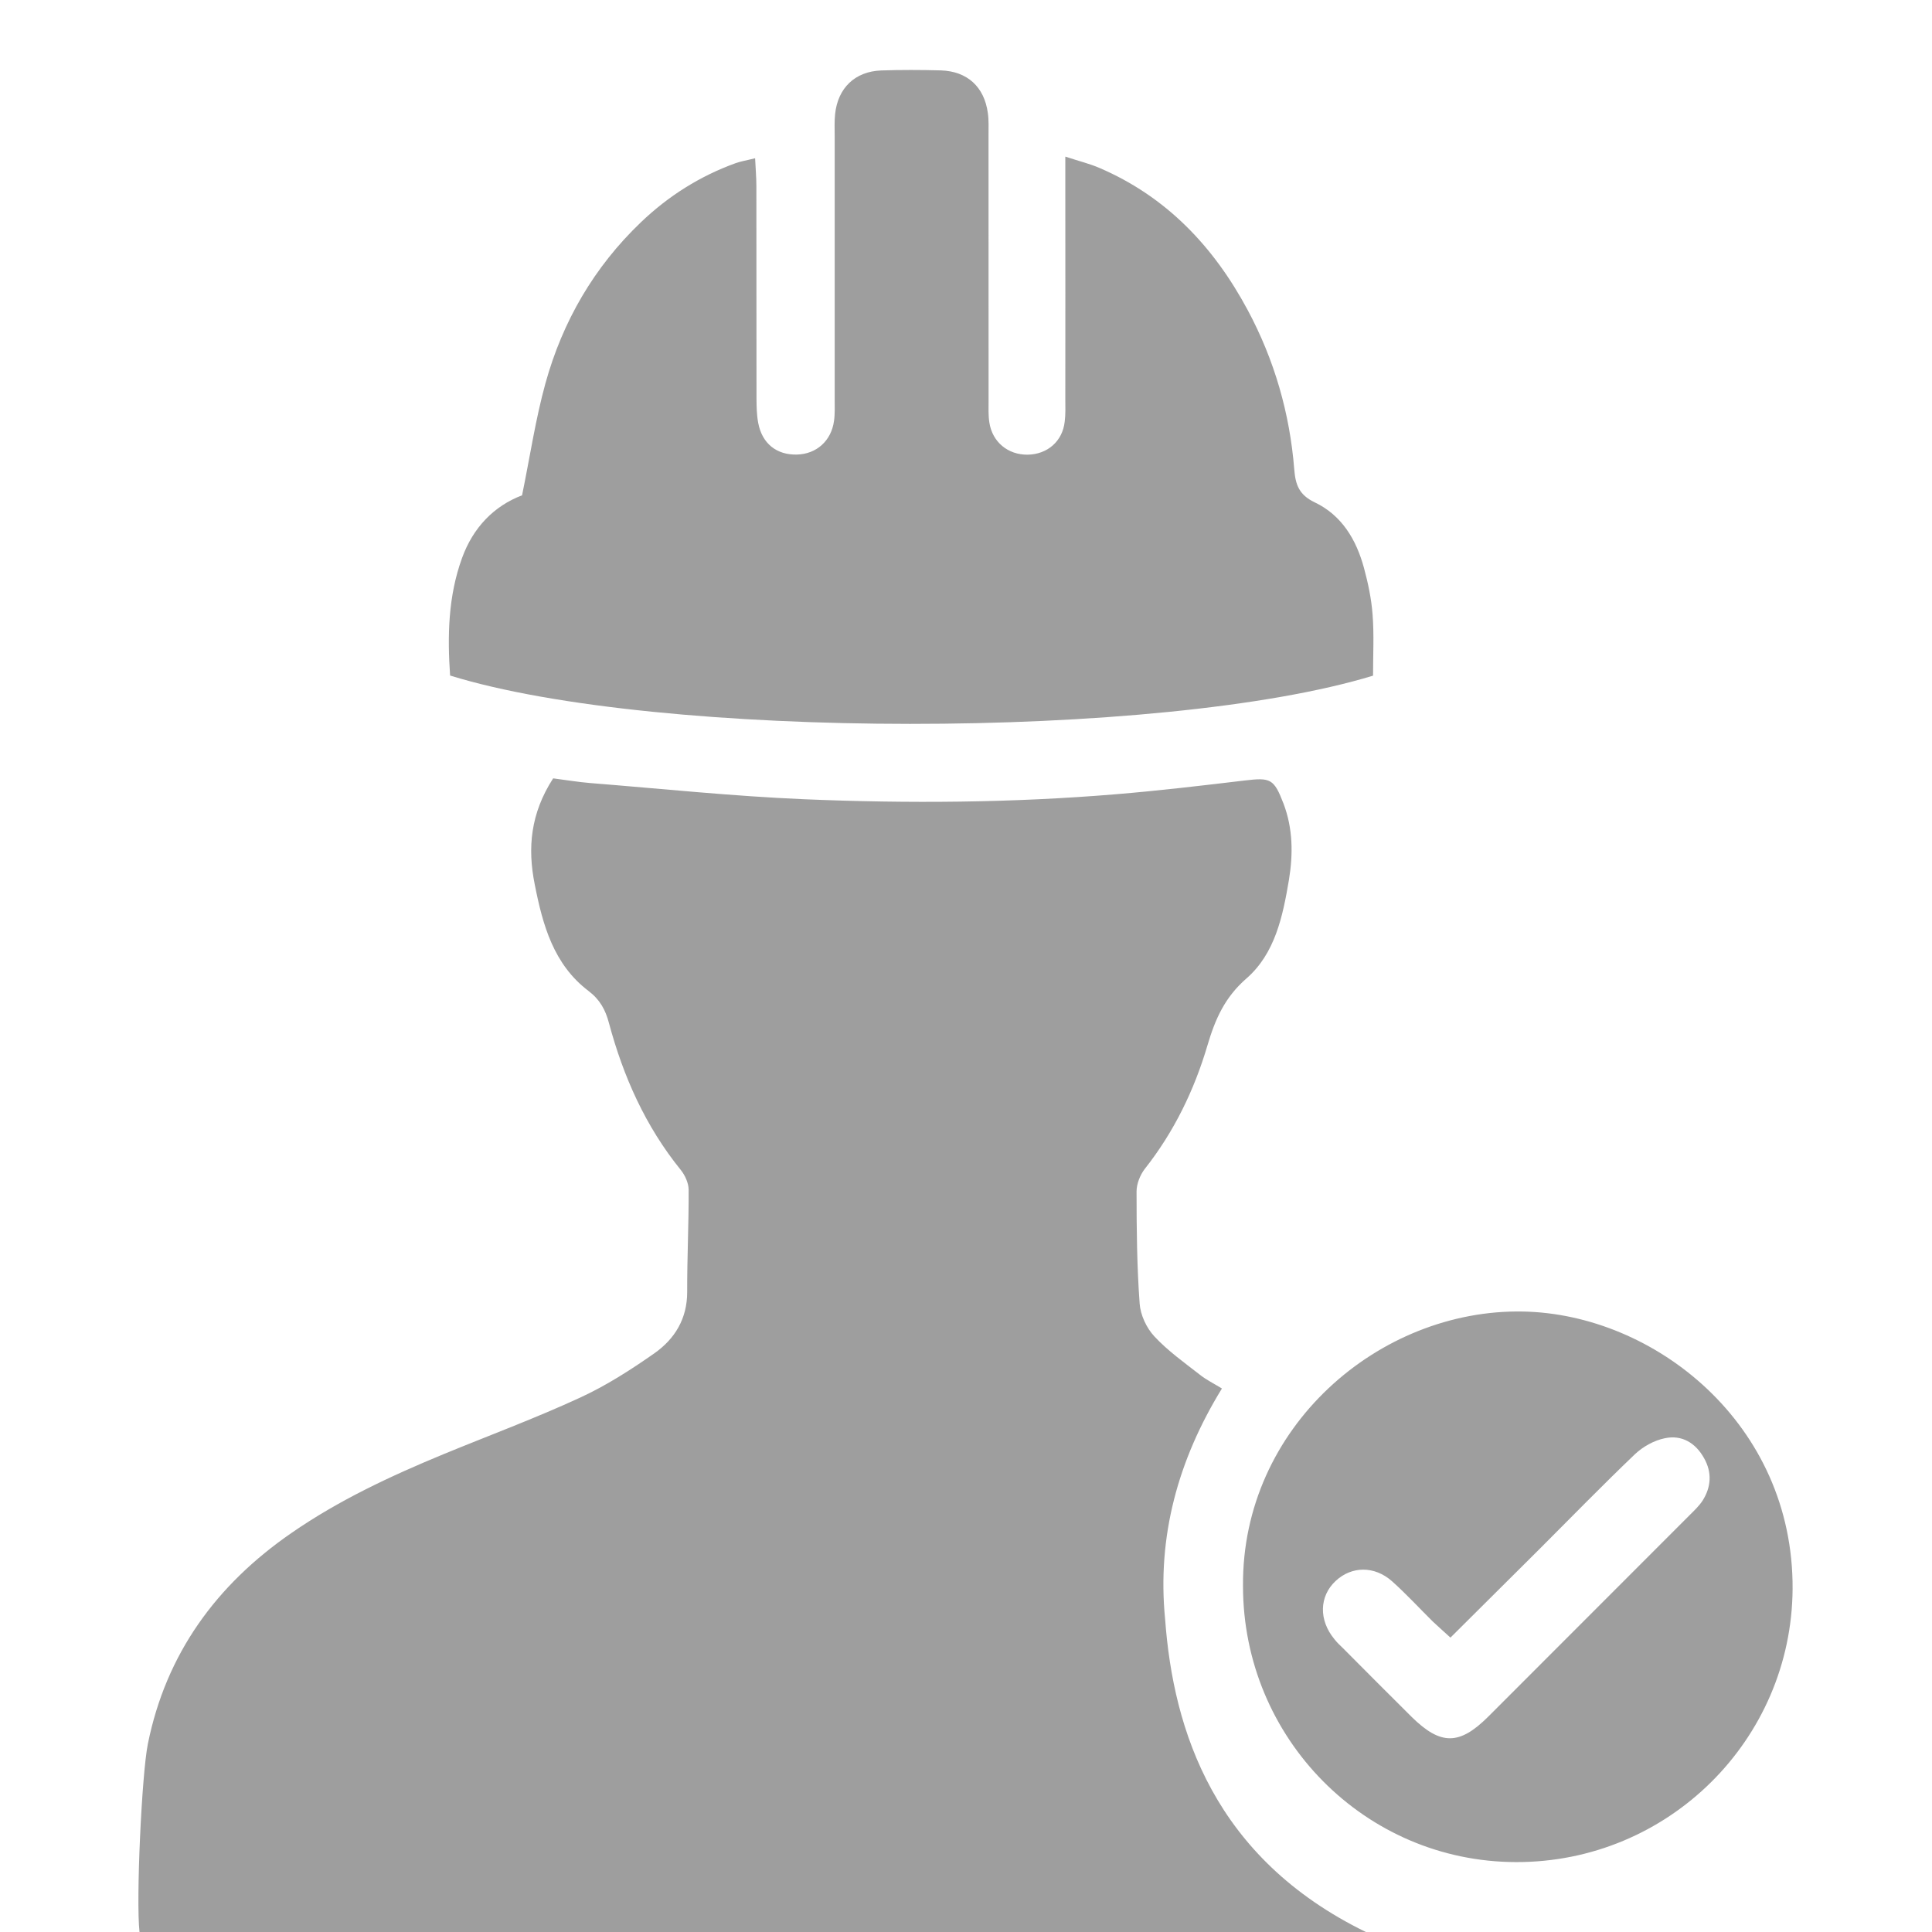
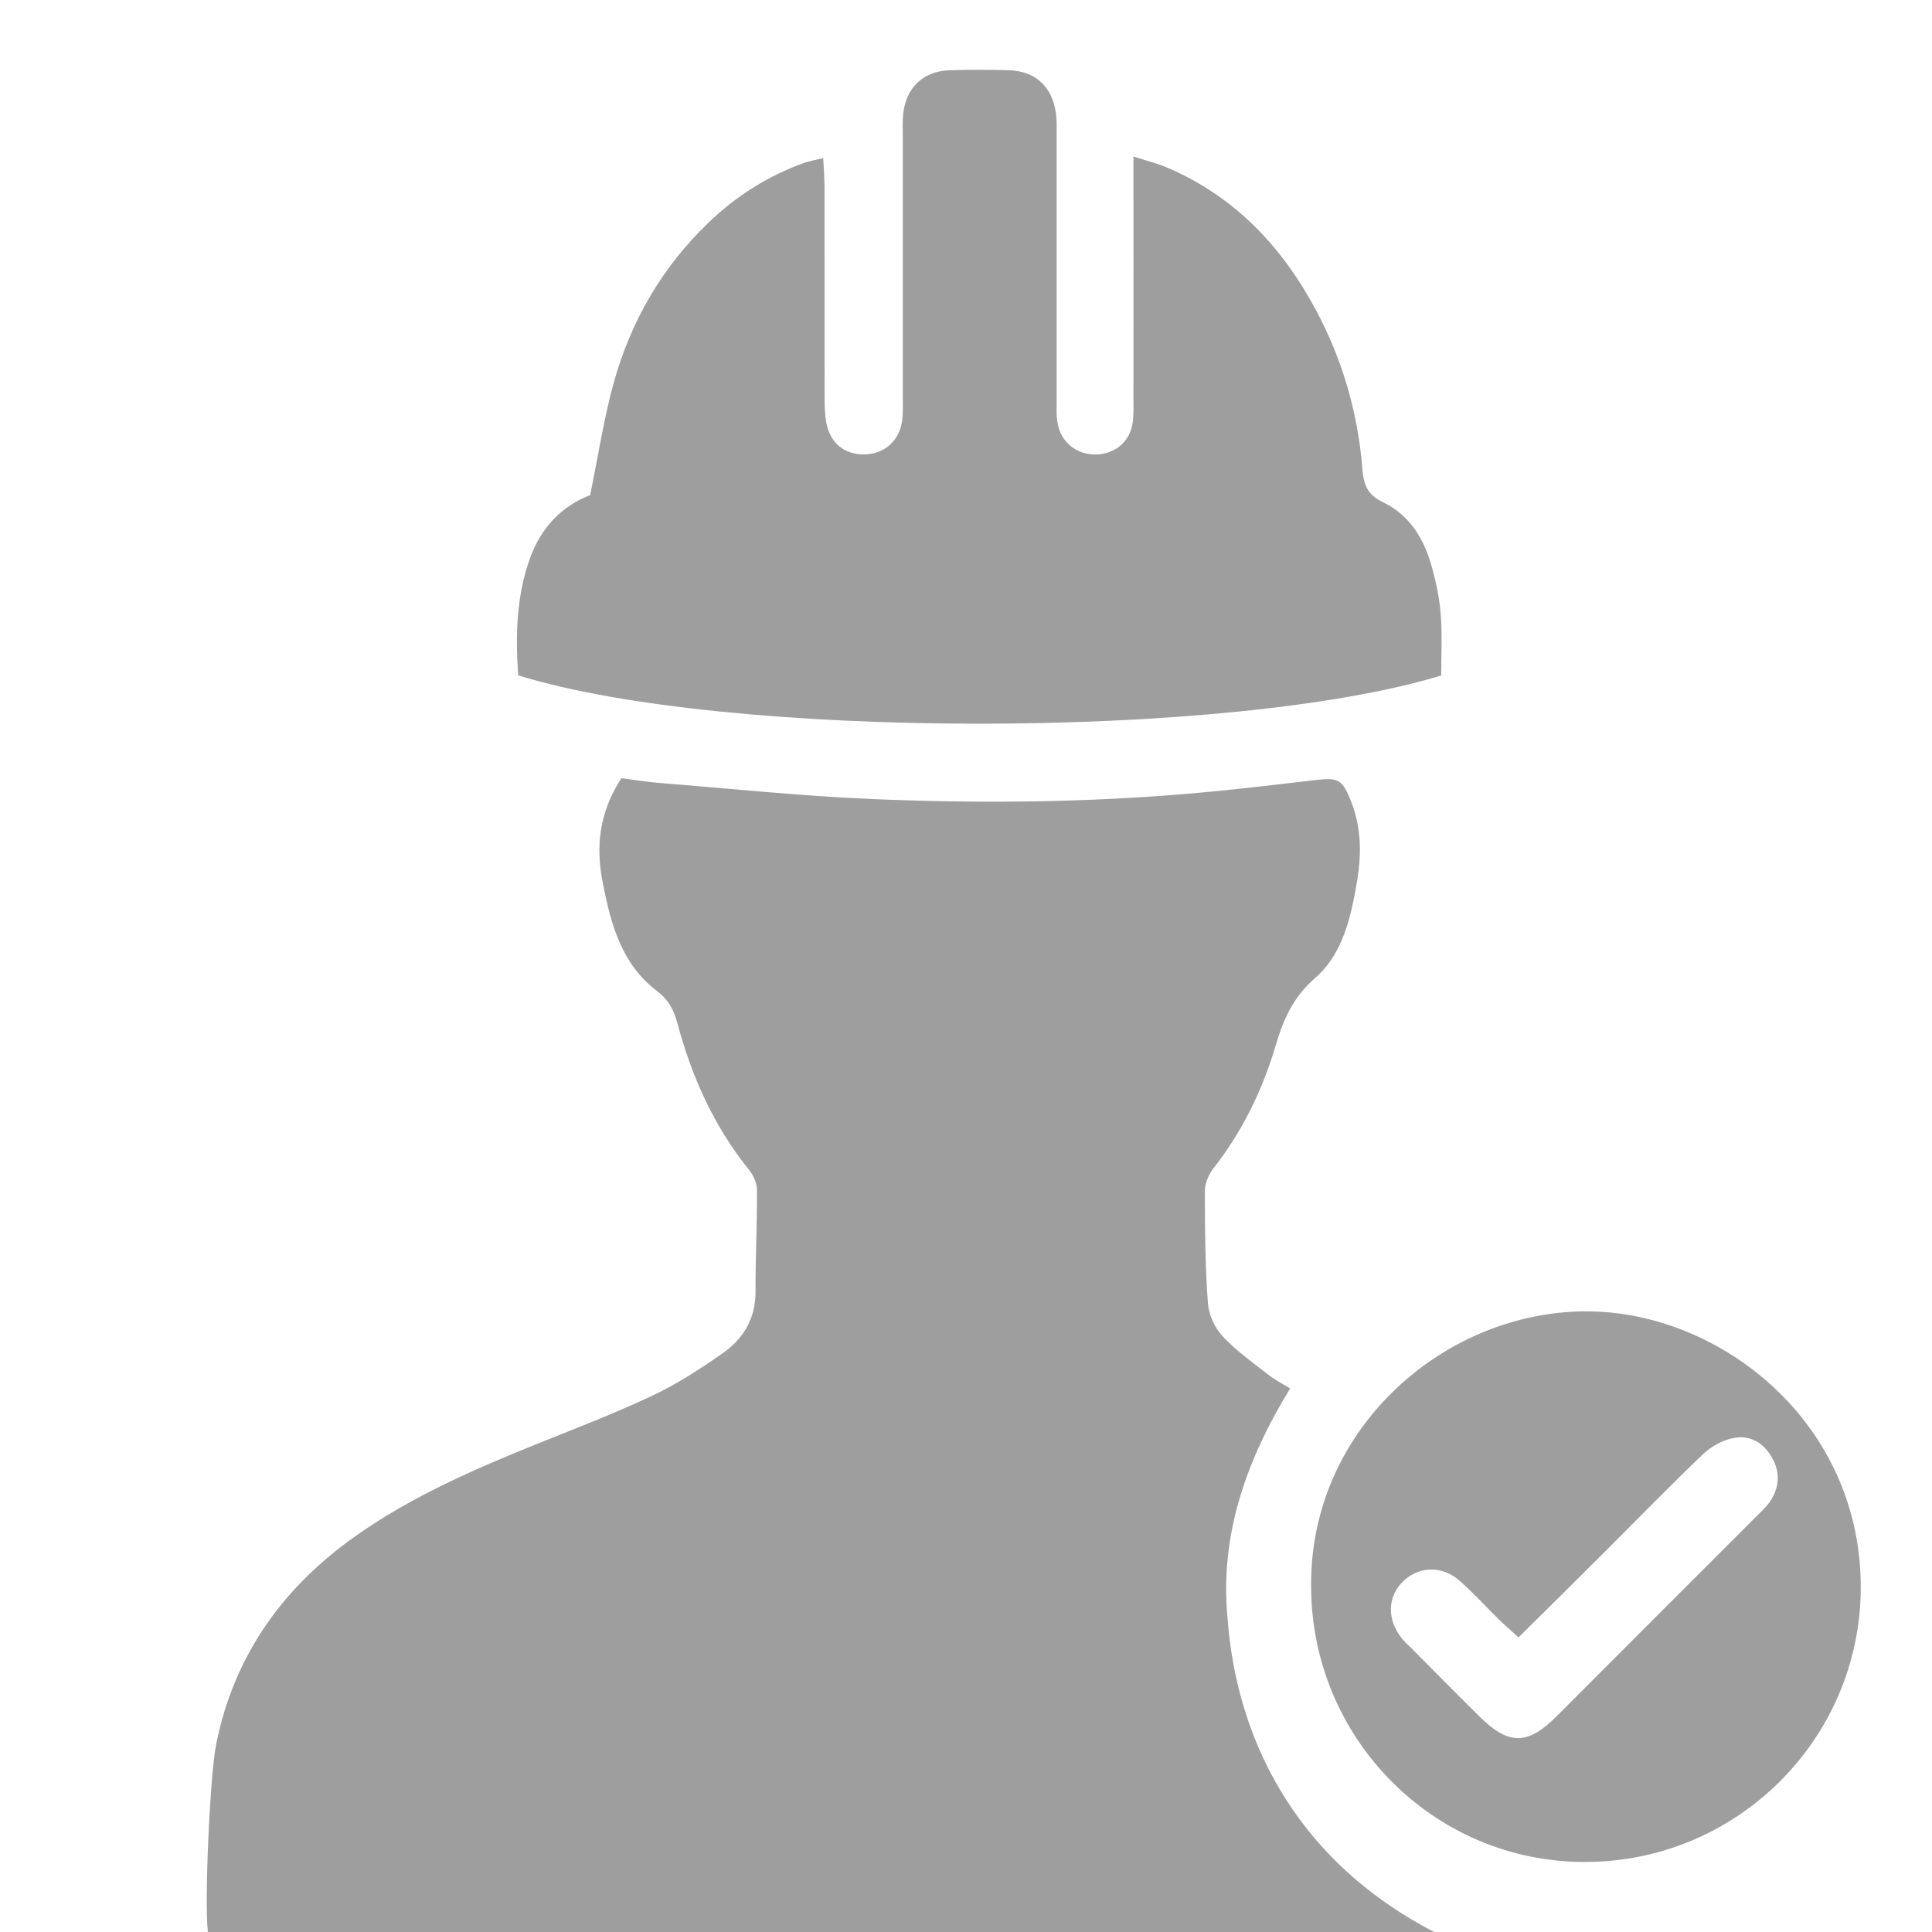
<svg xmlns="http://www.w3.org/2000/svg" version="1.1" id="Шар_1" x="0px" y="0px" width="32px" height="32px" viewBox="0 0 32 32" enable-background="new 0 0 32 32" xml:space="preserve">
-   <path fill="#9e9e9e" d="M9.162,12.892c0.214,0.027,0.415,0.062,0.617,0.078c1.181,0.094,2.36,0.218,3.542,0.268c1.721,0.072,3.445,0.06,5.164-0.083  c0.713-0.059,1.424-0.143,2.135-0.228c0.424-0.05,0.48-0.03,0.639,0.383c0.156,0.412,0.16,0.835,0.09,1.263  c-0.102,0.604-0.229,1.221-0.707,1.636c-0.356,0.311-0.514,0.671-0.641,1.1c-0.219,0.744-0.555,1.438-1.041,2.053  c-0.076,0.1-0.135,0.246-0.135,0.371c0,0.619,0.006,1.24,0.051,1.856c0.012,0.188,0.113,0.406,0.244,0.546  c0.221,0.238,0.496,0.434,0.754,0.635c0.105,0.084,0.23,0.145,0.365,0.228c-0.727,1.183-1.076,2.45-0.941,3.821  c0.136,1.851,0.814,3.956,3.327,5.182c-6.262,0-14.106,0-20.314,0c-0.06-0.523,0.036-2.609,0.138-3.116  c0.301-1.495,1.135-2.636,2.377-3.493c0.787-0.545,1.646-0.945,2.527-1.309c0.751-0.309,1.514-0.592,2.251-0.932  c0.434-0.199,0.845-0.463,1.236-0.737c0.337-0.238,0.543-0.572,0.542-1.017c-0.002-0.563,0.027-1.127,0.024-1.692  c-0.001-0.11-0.06-0.241-0.132-0.329c-0.583-0.721-0.95-1.544-1.188-2.432c-0.058-0.219-0.149-0.387-0.34-0.532  c-0.577-0.438-0.757-1.09-0.889-1.763C8.735,14.044,8.787,13.472,9.162,12.892z M22.734,10.178c-0.019-0.259-0.074-0.518-0.142-0.77  c-0.127-0.469-0.368-0.875-0.819-1.089c-0.254-0.122-0.316-0.288-0.336-0.544c-0.074-0.931-0.33-1.816-0.771-2.639  c-0.563-1.05-1.344-1.878-2.459-2.356c-0.158-0.068-0.328-0.109-0.562-0.186c0,0.21,0,0.356,0,0.502c0,1.171,0.002,2.343,0,3.515  c0,0.124,0.006,0.249-0.01,0.371C17.6,7.309,17.348,7.526,17.02,7.531c-0.324,0.003-0.583-0.208-0.633-0.532  c-0.019-0.122-0.013-0.248-0.013-0.371c-0.001-1.462-0.001-2.922-0.001-4.383c0-0.124,0.006-0.25-0.011-0.372  c-0.059-0.434-0.339-0.692-0.777-0.707c-0.33-0.009-0.662-0.01-0.992,0.001c-0.432,0.017-0.715,0.29-0.761,0.721  c-0.013,0.123-0.007,0.248-0.007,0.372c0,1.447,0,2.895,0,4.341c0,0.124,0.006,0.25-0.011,0.371  c-0.046,0.332-0.292,0.549-0.615,0.557c-0.335,0.008-0.575-0.181-0.64-0.521c-0.026-0.134-0.028-0.273-0.029-0.41  c-0.002-1.172,0-2.344-0.002-3.515c0-0.144-0.013-0.289-0.021-0.462c-0.142,0.036-0.235,0.05-0.324,0.082  c-0.591,0.214-1.112,0.543-1.566,0.977C9.84,4.422,9.318,5.323,9.034,6.35C8.87,6.944,8.779,7.559,8.647,8.204  C8.181,8.381,7.835,8.738,7.652,9.245c-0.23,0.634-0.242,1.29-0.197,1.944c3.433,1.064,11.785,1.071,15.287,0.002  C22.742,10.837,22.76,10.506,22.734,10.178z M25.111,30.842c2.521,0.006,4.563-2.025,4.58-4.523c0.016-2.74-2.291-4.555-4.465-4.596  c-2.384-0.045-4.658,1.916-4.638,4.545C20.588,28.791,22.609,30.838,25.111,30.842z M25.5,25.656  c0.525-0.525,1.043-1.057,1.582-1.572c0.131-0.123,0.316-0.227,0.492-0.262c0.283-0.061,0.512,0.078,0.652,0.332  c0.133,0.236,0.116,0.479-0.027,0.703c-0.061,0.092-0.143,0.168-0.221,0.246c-1.109,1.11-2.22,2.221-3.328,3.33  c-0.478,0.476-0.787,0.477-1.267,0.006c-0.381-0.377-0.76-0.76-1.139-1.14c-0.05-0.047-0.101-0.096-0.142-0.149  c-0.262-0.316-0.252-0.711,0.021-0.965c0.264-0.246,0.641-0.254,0.934,0.006c0.236,0.211,0.451,0.445,0.676,0.668  c0.089,0.084,0.181,0.164,0.291,0.265C24.525,26.626,25.014,26.141,25.5,25.656z" />
+   <path fill="#9e9e9e" d="M10.292,12.889c0.214,0.027,0.415,0.062,0.617,0.078c1.181,0.094,2.36,0.218,3.542,0.268  c1.722,0.072,3.445,0.06,5.164-0.083c0.714-0.059,1.425-0.143,2.136-0.228c0.424-0.05,0.479-0.03,0.64,0.383  c0.155,0.412,0.159,0.835,0.091,1.263c-0.104,0.604-0.229,1.221-0.707,1.636c-0.355,0.312-0.516,0.671-0.643,1.101  c-0.219,0.744-0.556,1.438-1.041,2.053c-0.075,0.102-0.135,0.246-0.135,0.371c0,0.619,0.006,1.24,0.051,1.855  c0.014,0.189,0.112,0.406,0.244,0.547c0.221,0.238,0.496,0.434,0.754,0.635c0.104,0.084,0.229,0.146,0.364,0.229  c-0.727,1.186-1.172,2.439-1.036,3.813c0.135,1.852,1.021,3.947,3.424,5.191c-6.263,0-14.106,0-20.314,0  c-0.06-0.521,0.036-2.607,0.138-3.115c0.301-1.494,1.135-2.637,2.377-3.492c0.787-0.545,1.646-0.945,2.527-1.311  c0.751-0.311,1.514-0.592,2.251-0.934c0.434-0.197,0.845-0.463,1.236-0.736c0.337-0.236,0.543-0.57,0.542-1.018  c-0.002-0.563,0.027-1.127,0.024-1.691c-0.001-0.107-0.06-0.24-0.132-0.328c-0.583-0.723-0.95-1.545-1.188-2.434  c-0.058-0.219-0.149-0.387-0.34-0.531c-0.577-0.438-0.757-1.09-0.889-1.763C9.863,14.041,9.917,13.469,10.292,12.889z   M23.863,10.175c-0.02-0.259-0.074-0.518-0.143-0.77c-0.127-0.469-0.367-0.875-0.818-1.089c-0.254-0.122-0.316-0.288-0.336-0.544  c-0.074-0.931-0.33-1.816-0.771-2.639c-0.563-1.05-1.344-1.878-2.459-2.356c-0.158-0.068-0.328-0.109-0.563-0.186  c0,0.21,0,0.356,0,0.502c0,1.171,0.002,2.343,0,3.515c0,0.124,0.006,0.249-0.01,0.371c-0.035,0.327-0.287,0.544-0.615,0.549  c-0.324,0.003-0.582-0.208-0.633-0.532c-0.02-0.122-0.014-0.248-0.014-0.371c0-1.462,0-2.922,0-4.383  c0-0.124,0.006-0.25-0.013-0.372c-0.06-0.434-0.338-0.692-0.776-0.707c-0.33-0.009-0.662-0.01-0.992,0.001  c-0.431,0.017-0.714,0.29-0.76,0.721c-0.013,0.123-0.007,0.248-0.007,0.372c0,1.447,0,2.895,0,4.341c0,0.124,0.006,0.25-0.011,0.371  c-0.046,0.332-0.292,0.549-0.615,0.557c-0.335,0.008-0.575-0.181-0.64-0.521c-0.026-0.134-0.028-0.273-0.029-0.41  c-0.002-1.172,0-2.344-0.002-3.515c0-0.144-0.013-0.289-0.021-0.462C13.494,2.654,13.4,2.668,13.312,2.7  c-0.591,0.214-1.112,0.543-1.566,0.977c-0.777,0.742-1.299,1.643-1.583,2.67C10,6.941,9.907,7.556,9.775,8.201  C9.311,8.378,8.963,8.735,8.78,9.242c-0.23,0.634-0.242,1.29-0.197,1.944c3.433,1.064,11.785,1.071,15.288,0.002  C23.871,10.834,23.889,10.503,23.863,10.175z M26.24,30.84c2.521,0.006,4.563-2.025,4.58-4.523c0.016-2.738-2.291-4.555-4.465-4.596  c-2.385-0.045-4.658,1.916-4.639,4.545C21.717,28.789,23.738,30.836,26.24,30.84z M26.629,25.654  c0.525-0.525,1.043-1.057,1.582-1.572c0.131-0.123,0.316-0.227,0.492-0.262c0.283-0.061,0.512,0.078,0.652,0.332  c0.133,0.236,0.115,0.479-0.027,0.703c-0.061,0.092-0.143,0.168-0.221,0.246c-1.109,1.107-2.221,2.221-3.328,3.33  c-0.479,0.475-0.787,0.477-1.268,0.006c-0.381-0.377-0.76-0.76-1.139-1.143c-0.052-0.047-0.103-0.096-0.144-0.146  c-0.263-0.316-0.252-0.711,0.021-0.965c0.265-0.246,0.642-0.254,0.935,0.006c0.235,0.211,0.45,0.445,0.676,0.668  c0.09,0.084,0.183,0.164,0.291,0.264C25.654,26.623,26.143,26.139,26.629,25.654z" />
</svg>
